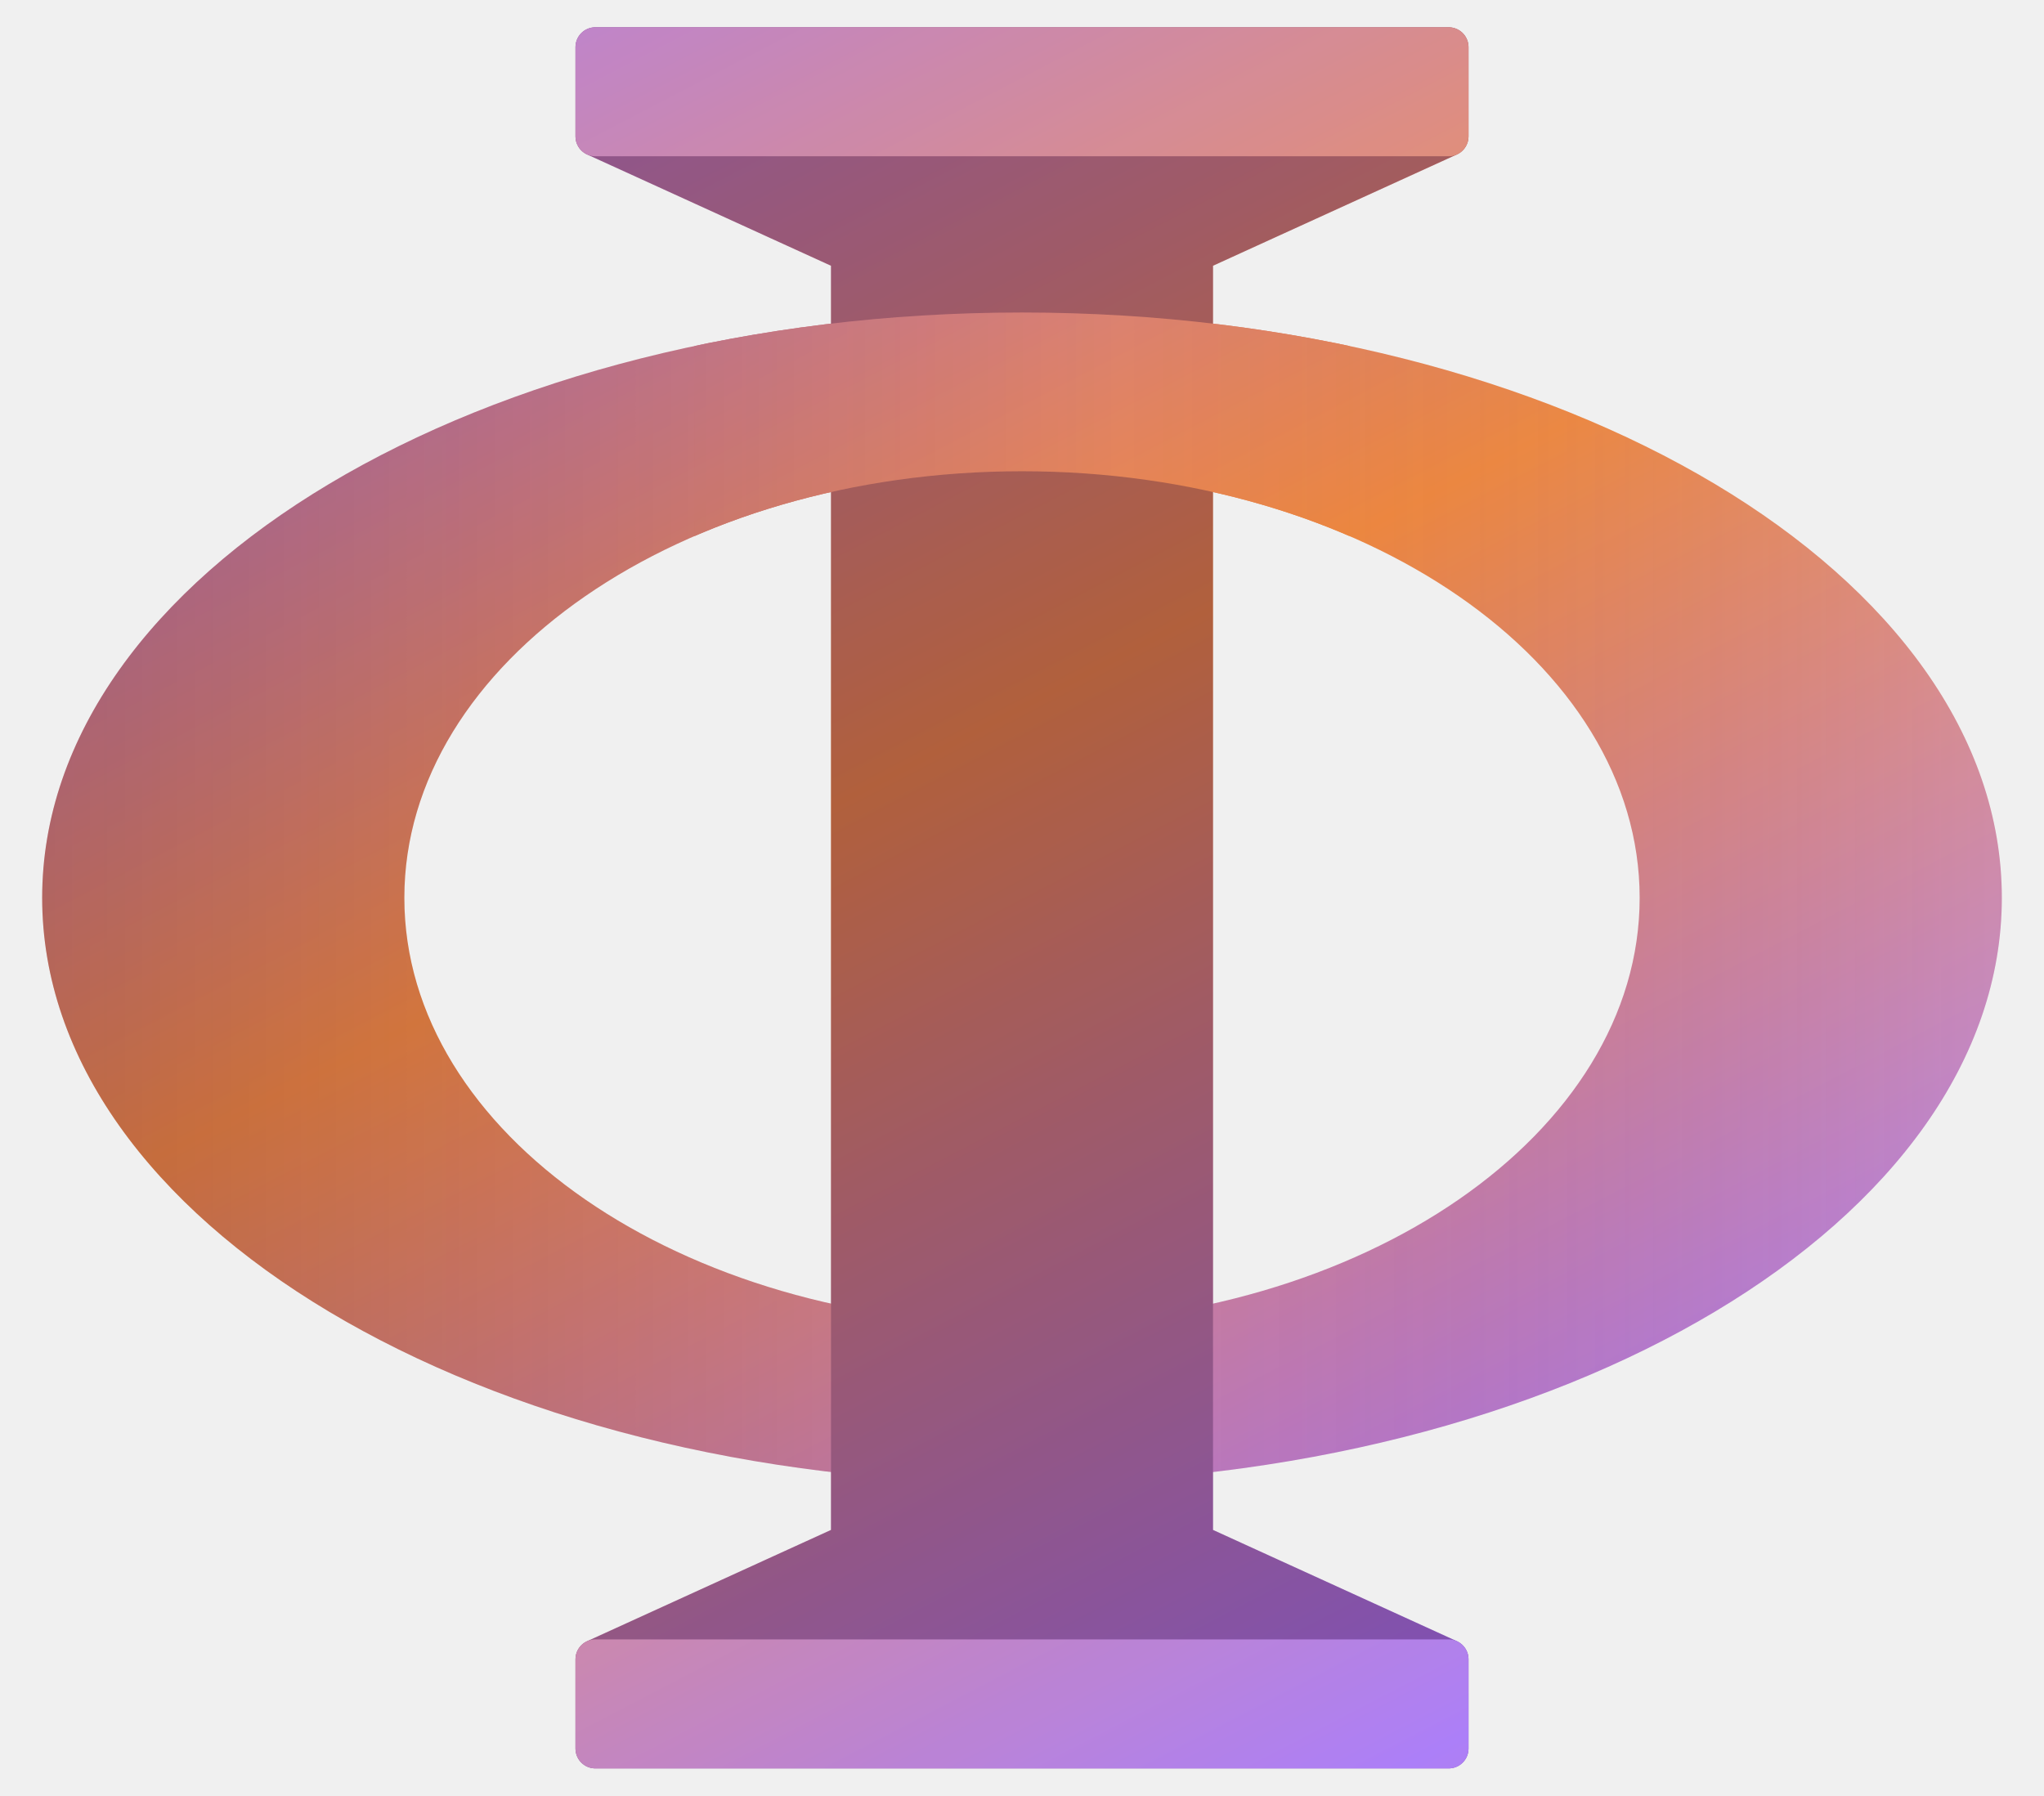
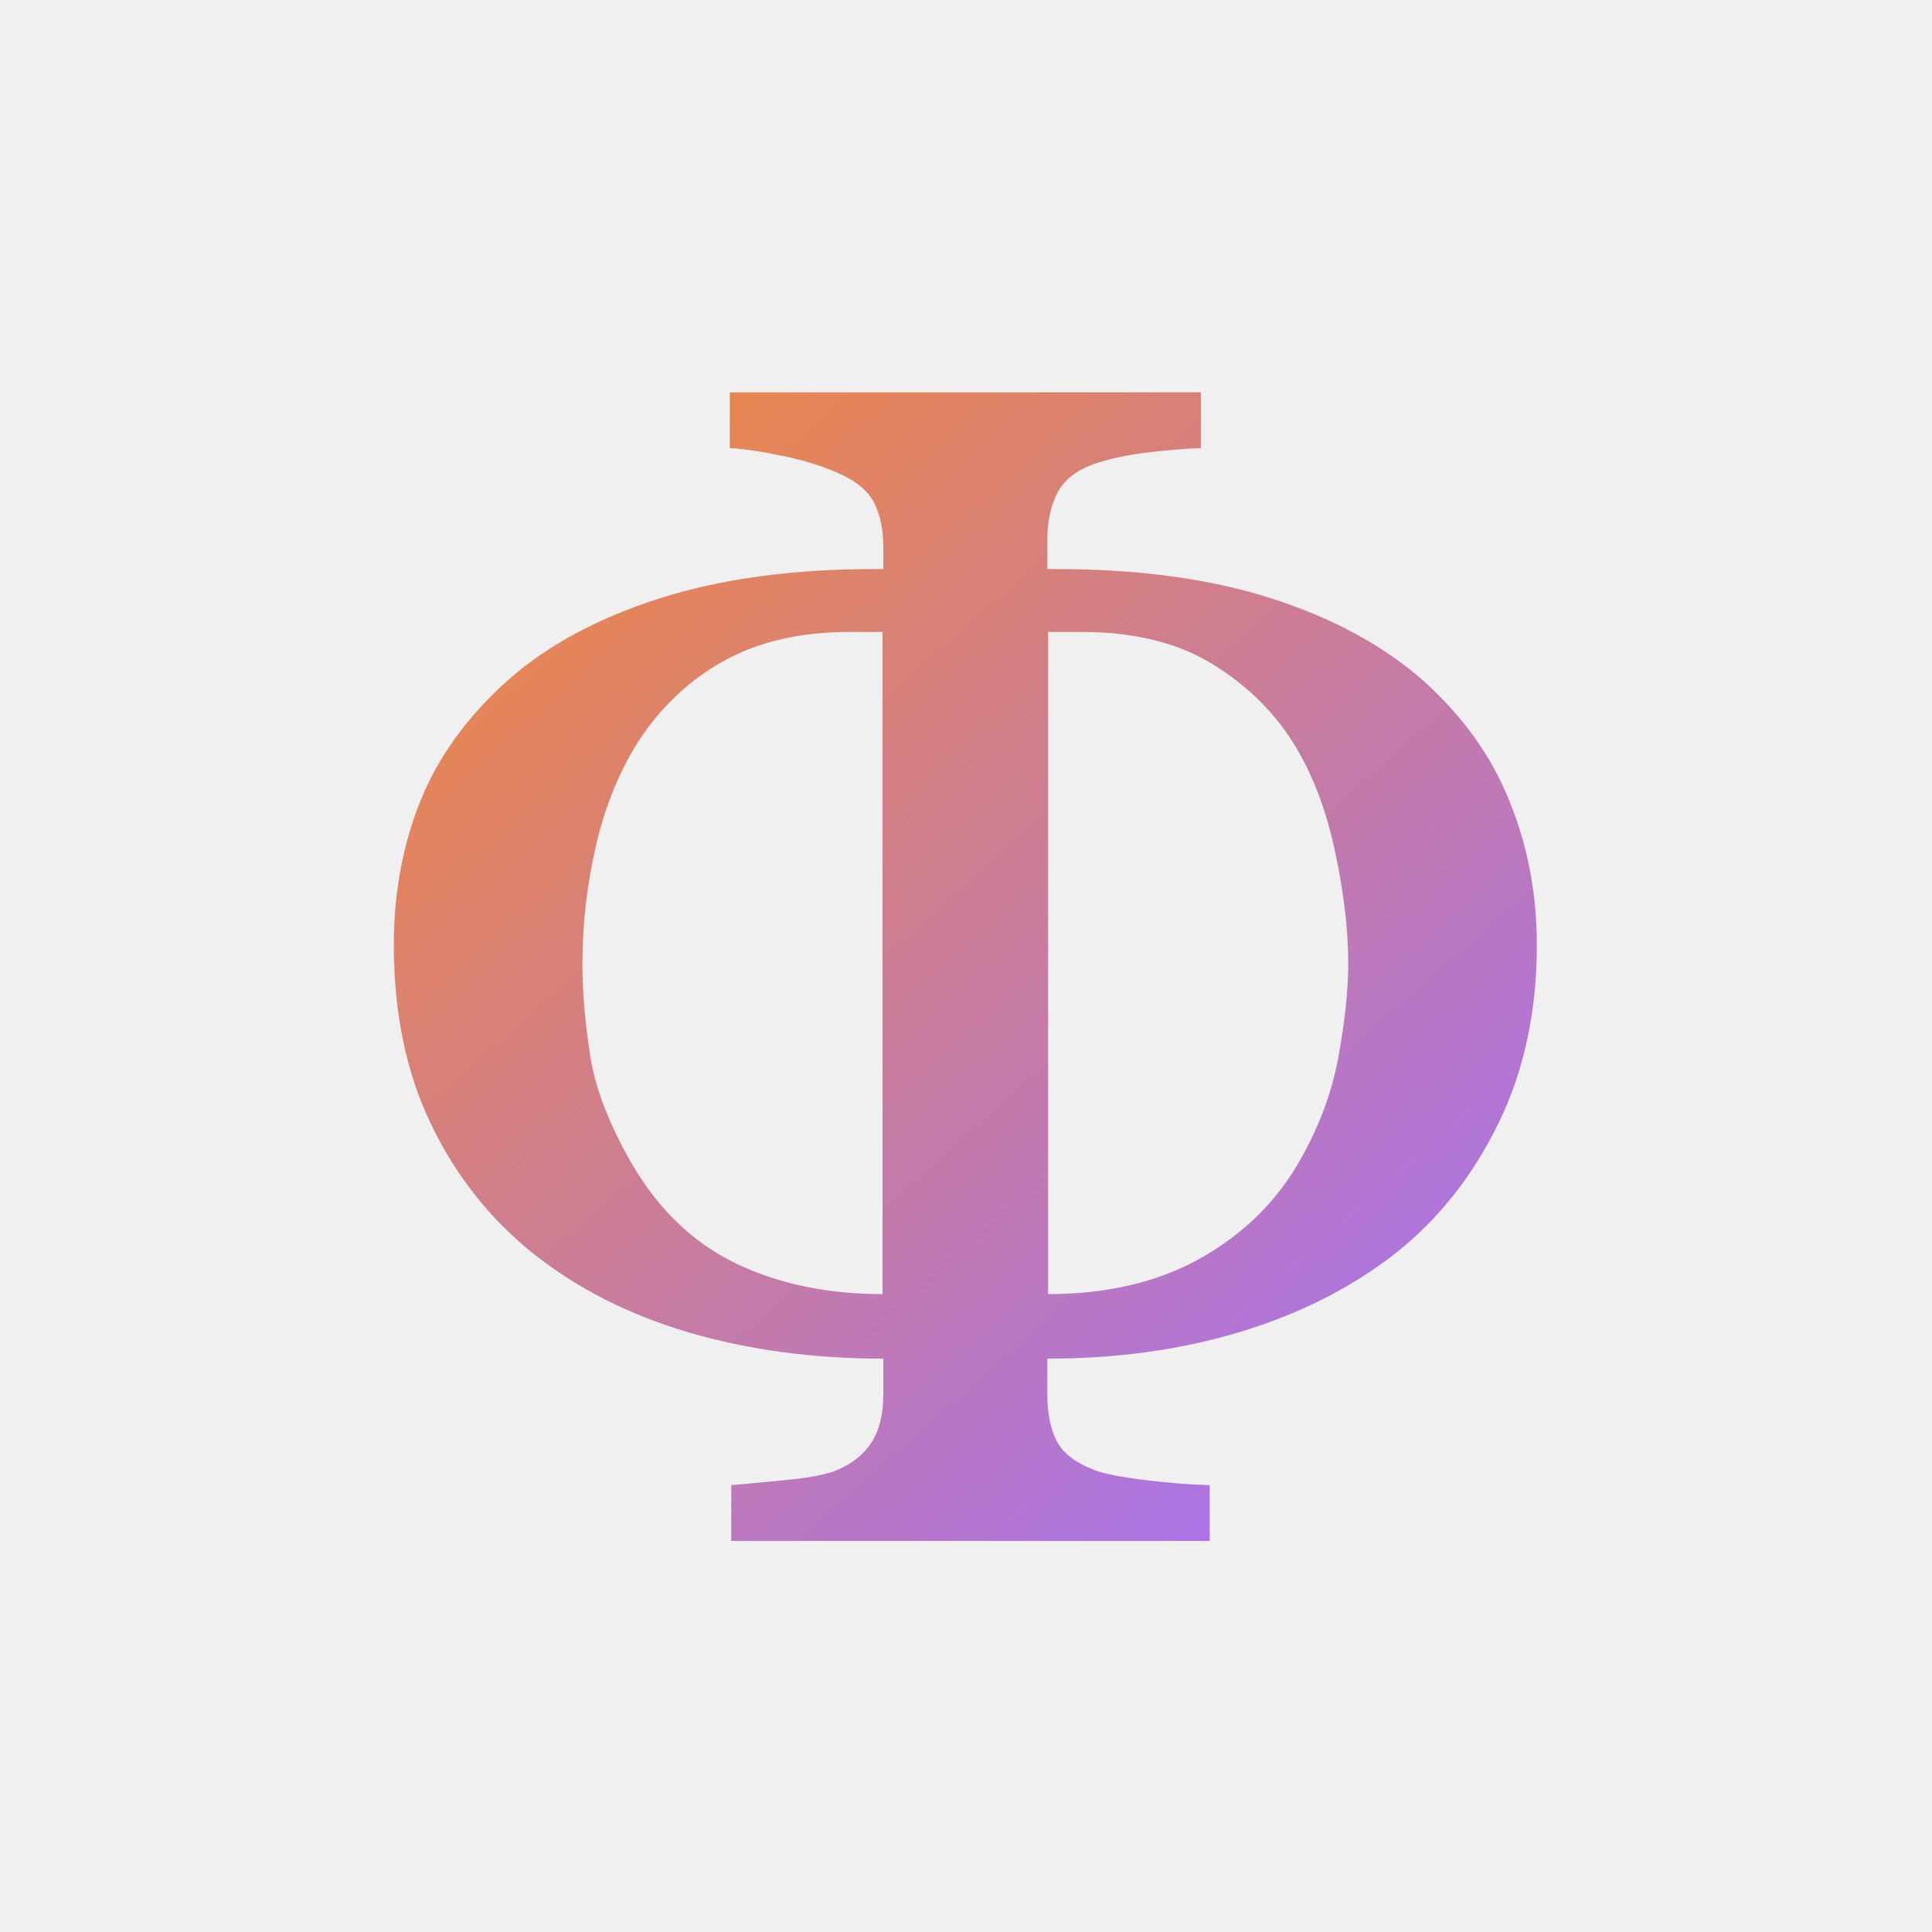
- <svg xmlns="http://www.w3.org/2000/svg" xmlns:xlink="http://www.w3.org/1999/xlink" viewBox="100 150 824 724" width="824" height="724" role="img" aria-label="phosphorus">
+ <svg xmlns="http://www.w3.org/2000/svg" width="64" height="64" viewBox="0 0 64 64" role="img" aria-label="phosphorus">
  <defs>
-     <linearGradient id="flow" gradientUnits="userSpaceOnUse" x1="95.3" y1="144.6" x2="511.1" y2="943.2" spreadMethod="repeat">
-       <stop offset="0" stop-color="#a371f7" />
-       <stop offset="0.5" stop-color="#f0883e" />
+     <linearGradient id="g" gradientUnits="userSpaceOnUse" x1="87" y1="-681" x2="680" y2="-14">
+       <stop offset="0" stop-color="#f0883e" />
      <stop offset="1" stop-color="#a371f7" />
-       <animateTransform attributeName="gradientTransform" type="translate" values="0 0;415.8 798.6;0 0" keyTimes="0;0.5;1" calcMode="spline" keySplines="0.42 0 0.58 1;0.42 0 0.58 1" dur="6s" repeatCount="indefinite" />
    </linearGradient>
-     <linearGradient id="tone" gradientUnits="userSpaceOnUse" x1="117" y1="0" x2="907" y2="0">
-       <stop offset="0" stop-color="#2a0a3a" stop-opacity="0.24" />
-       <stop offset="0.55" stop-color="#2a0a3a" stop-opacity="0" />
-       <stop offset="1" stop-color="#fff" stop-opacity="0.12" />
-     </linearGradient>
-     <path id="ring" fill-rule="evenodd" d="M117,512 A395,236 0 1,0 907,512 A395,236 0 1,0 117,512 Z M263,512 A249,172 0 1,1 761,512 A249,172 0 1,1 263,512 Z" />
-     <polygon id="stem" stroke-width="16" stroke-linejoin="round" points="340,169 684,169 684,205 581,252 581,772 684,819 684,855 340,855 340,819 443,772 443,252 340,205" />
-     <g id="serifs" stroke-width="16" stroke-linejoin="round">
-       <rect x="340" y="169" width="344" height="36" />
-       <rect x="340" y="819" width="344" height="36" />
-     </g>
-     <clipPath id="cross">
-       <rect x="380" y="200" width="264" height="220" />
-     </clipPath>
  </defs>
-   <use xlink:href="#ring" fill="url(#flow)" />
-   <use xlink:href="#ring" fill="url(#tone)" />
-   <use xlink:href="#stem" fill="url(#flow)" stroke="url(#flow)" />
-   <use xlink:href="#stem" fill="#2a0a3a" stroke="#2a0a3a" opacity="0.32" />
-   <use xlink:href="#serifs" fill="url(#flow)" stroke="url(#flow)" />
-   <use xlink:href="#serifs" fill="#fff" stroke="#fff" opacity="0.1" />
-   <g clip-path="url(#cross)">
-     <use xlink:href="#ring" fill="url(#flow)" />
-     <use xlink:href="#ring" fill="url(#tone)" />
-   </g>
+   <path transform="translate(11.28 50.78) scale(0.054)" fill="url(#g)" d="M179.2 -225.6Q204.1 -183.6 243.2 -165.0Q282.2 -146.5 332.5 -146.5L332.5 -552.7L312.0 -552.7Q267.6 -552.7 235.6 -535.2Q203.6 -517.6 182.6 -485.4Q165.0 -457.5 156.7 -421.6Q148.4 -385.7 148.4 -349.1Q148.4 -323.7 153.1 -293.2Q157.7 -262.7 179.2 -225.6ZM586.9 -225.6Q606.0 -258.3 612.1 -291.7Q618.2 -325.2 618.2 -349.1Q618.2 -380.4 609.9 -418.9Q601.6 -457.5 584.0 -485.4Q565.4 -514.6 533.7 -533.7Q502.0 -552.7 454.6 -552.7L434.1 -552.7L434.1 -146.5Q487.3 -146.5 526.1 -167.7Q564.9 -189.0 586.9 -225.6ZM647.0 -171.4Q606.9 -140.1 552.5 -123.5Q498.0 -106.9 433.6 -106.9L433.6 -85.0Q433.6 -67.9 439.2 -56.6Q444.8 -45.4 462.4 -38.6Q471.2 -35.2 492.9 -32.5Q514.6 -29.8 533.2 -29.3L533.2 4.9L239.7 4.9L239.7 -29.3Q251.5 -30.3 273.7 -32.5Q295.9 -34.7 304.7 -38.6Q319.3 -44.9 326.2 -56.2Q333.0 -67.4 333.0 -85.0L333.0 -106.9Q268.6 -106.9 213.6 -123.0Q158.7 -139.2 118.2 -171.4Q78.1 -203.6 55.4 -251.0Q32.7 -298.3 32.7 -360.8Q32.7 -408.7 49.1 -449.2Q65.4 -489.7 102.5 -522.9Q138.2 -554.7 194.8 -573.0Q251.5 -591.3 328.1 -591.3L333.0 -591.3L333.0 -604.5Q333.0 -620.6 327.4 -631.8Q321.8 -643.1 304.7 -650.4Q290.5 -656.7 271.7 -660.6Q252.9 -664.6 238.8 -665.5L238.8 -699.7L527.8 -699.7L527.8 -665.5Q513.7 -665.0 495.1 -662.8Q476.6 -660.6 462.4 -655.8Q445.8 -649.9 439.7 -637.9Q433.6 -626.0 433.6 -609.4L433.6 -591.3L438.5 -591.3Q515.1 -591.3 571.3 -573.2Q627.4 -555.2 664.1 -522.9Q700.2 -490.7 717.0 -449.2Q733.9 -407.7 733.9 -360.8Q733.9 -299.3 710.2 -251.0Q686.5 -202.6 647.0 -171.4Z" />
</svg>
